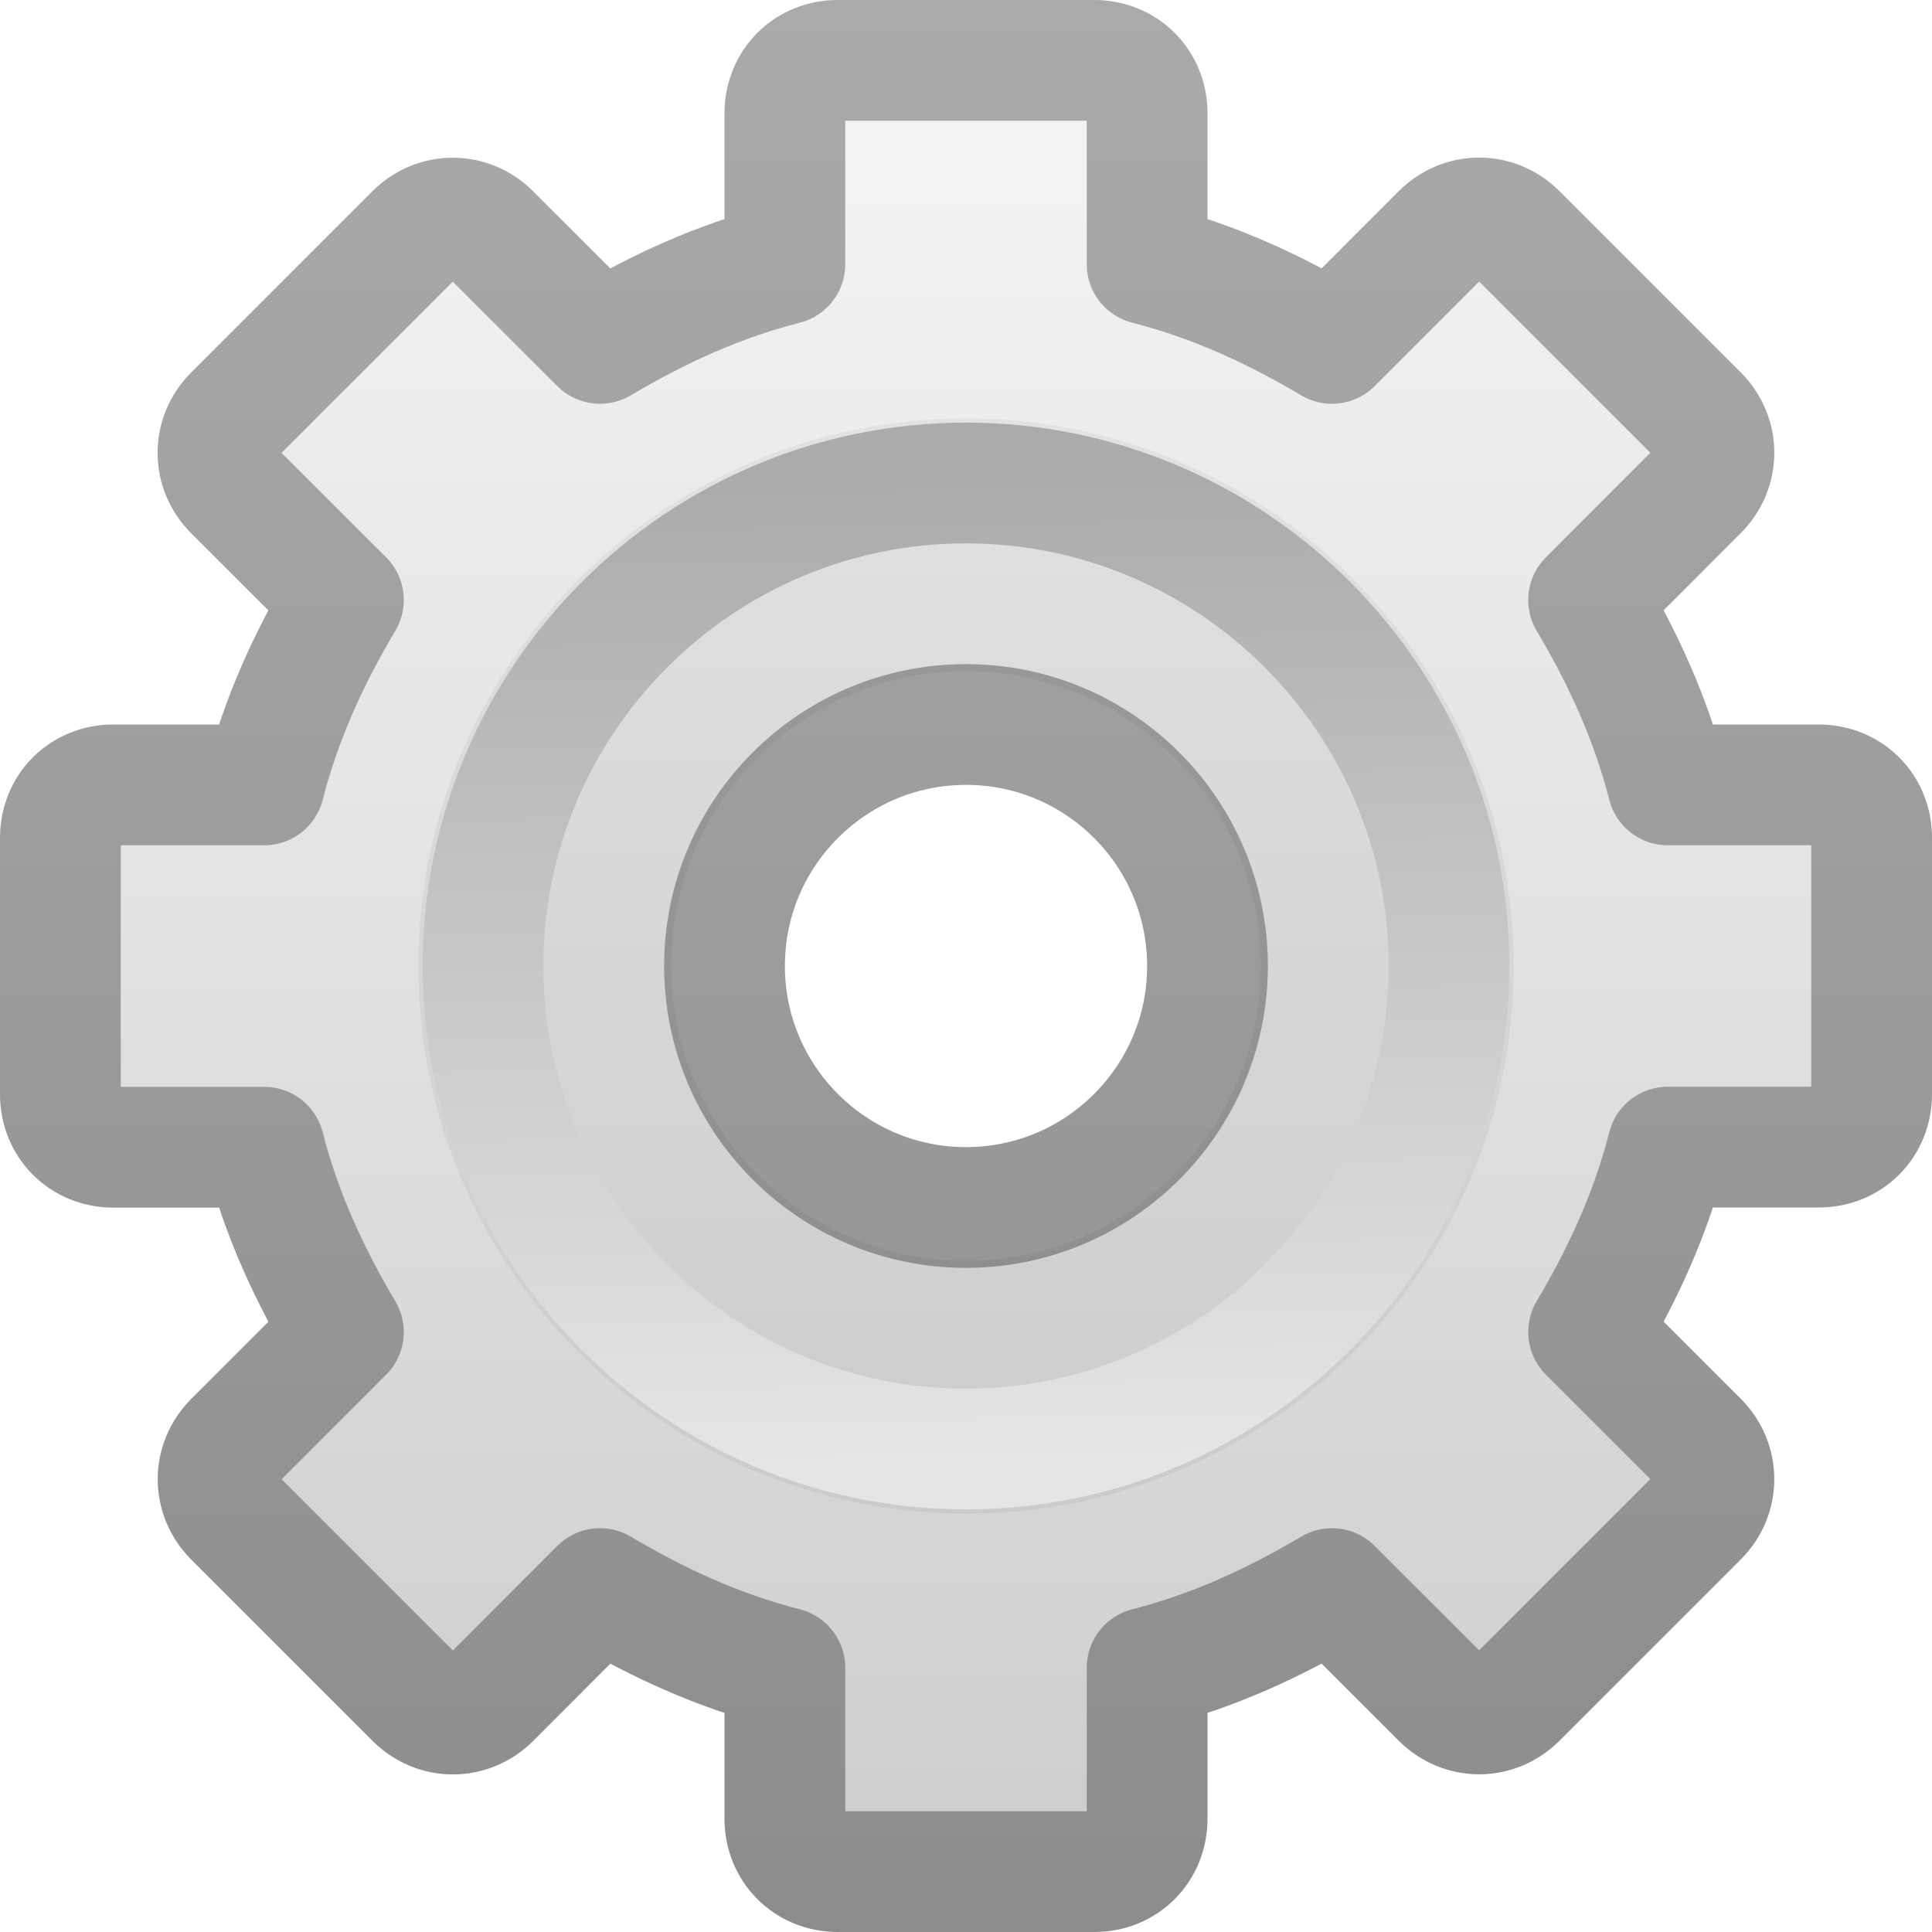
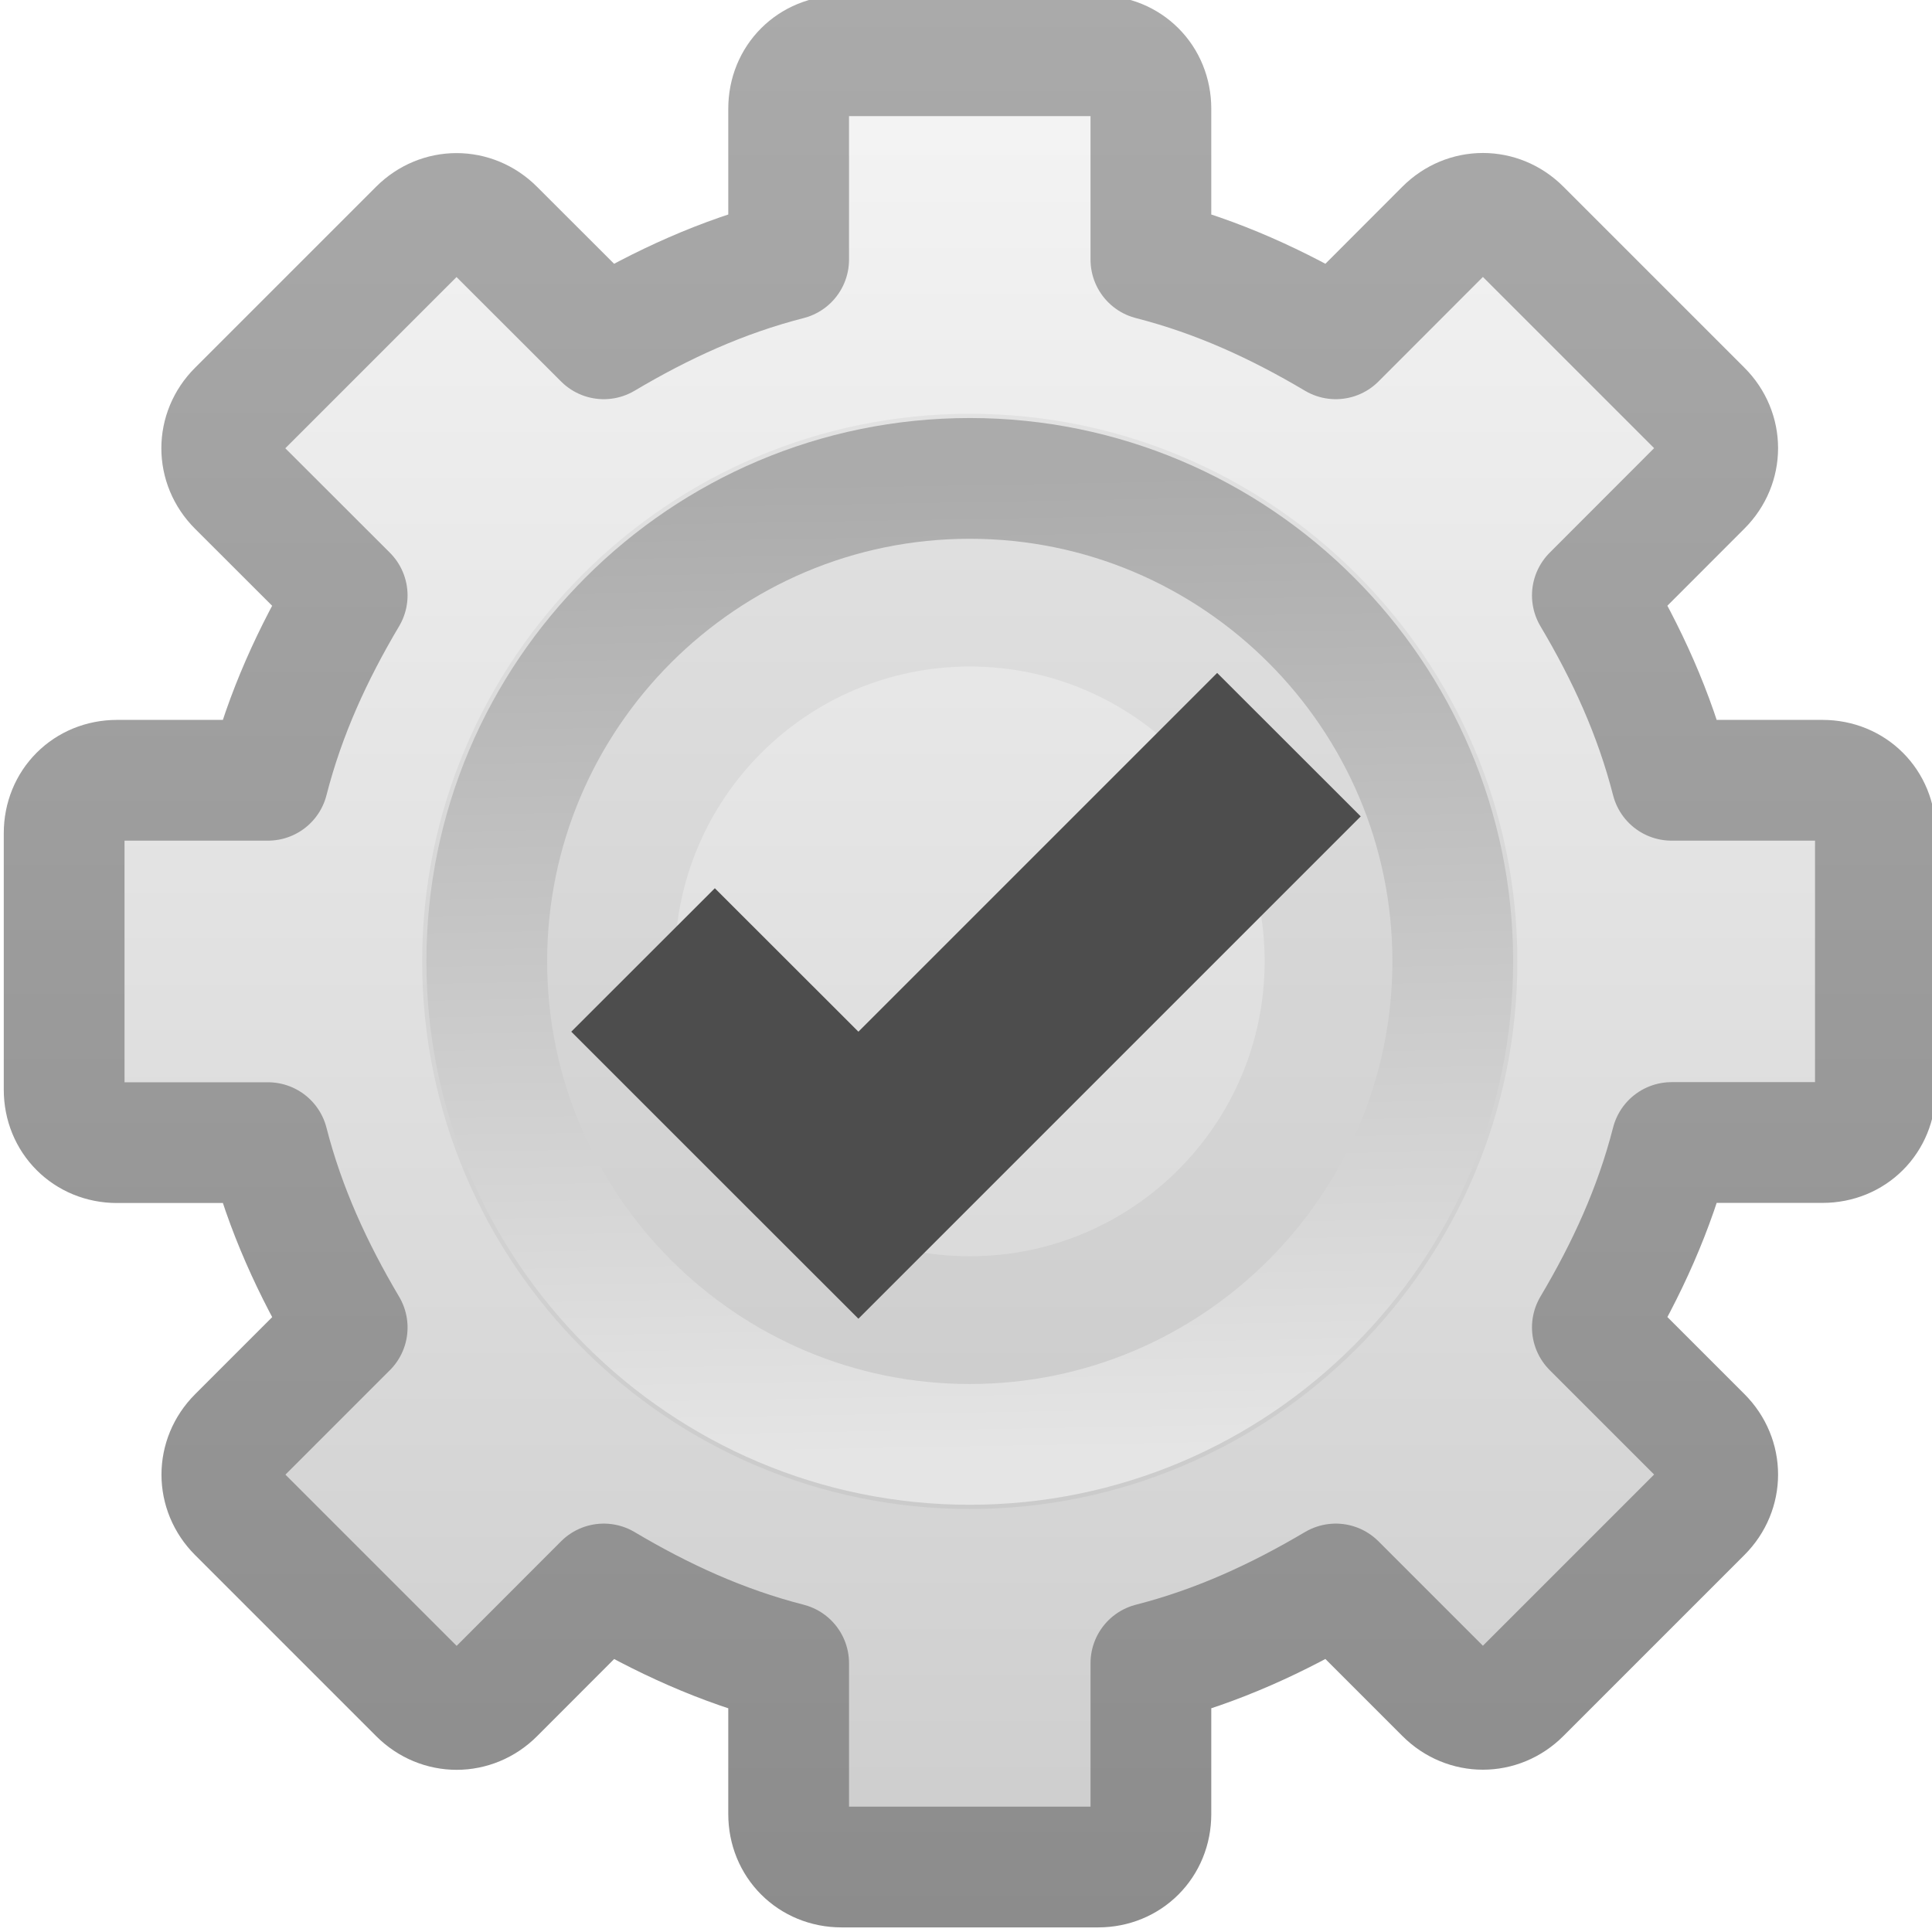
- <svg xmlns="http://www.w3.org/2000/svg" xmlns:xlink="http://www.w3.org/1999/xlink" version="1.0" width="16" height="16" id="svg2457">
+ <svg xmlns="http://www.w3.org/2000/svg" xmlns:xlink="http://www.w3.org/1999/xlink" id="svg2457" height="16" width="16" version="1.0">
  <defs id="defs2459">
    <linearGradient id="linearGradient5128">
-       <stop id="stop5130" style="stop-color:#e5e5e5;stop-opacity:1" offset="0" />
-       <stop id="stop5132" style="stop-color:#ababab;stop-opacity:1" offset="1" />
+       <stop offset="0" style="stop-color:#e5e5e5;stop-opacity:1" id="stop5130" />
+       <stop offset="1" style="stop-color:#ababab;stop-opacity:1" id="stop5132" />
    </linearGradient>
-     <linearGradient x1="86.133" y1="105.105" x2="84.639" y2="20.895" id="linearGradient3260" xlink:href="#linearGradient5128" gradientUnits="userSpaceOnUse" gradientTransform="matrix(0.09614231,0,0,0.09614231,1.846893,1.943036)" />
+     <linearGradient gradientTransform="matrix(0.09614231,0,0,0.09614231,1.846893,1.943036)" gradientUnits="userSpaceOnUse" xlink:href="#linearGradient5128" id="linearGradient3260" y2="20.895" x2="84.639" y1="105.105" x1="86.133" />
    <linearGradient id="linearGradient3397">
-       <stop id="stop3399" style="stop-color:#aaaaaa;stop-opacity:1" offset="0" />
-       <stop id="stop3401" style="stop-color:#8c8c8c;stop-opacity:1" offset="1" />
+       <stop offset="0" style="stop-color:#aaaaaa;stop-opacity:1" id="stop3399" />
+       <stop offset="1" style="stop-color:#8c8c8c;stop-opacity:1" id="stop3401" />
    </linearGradient>
-     <linearGradient x1="21" y1="0" x2="21" y2="16.005" id="linearGradient3264" xlink:href="#linearGradient3397" gradientUnits="userSpaceOnUse" gradientTransform="translate(-17.05819,0)" />
-     <linearGradient x1="63.999" y1="3.1" x2="63.999" y2="122.899" id="linearGradient3309" gradientUnits="userSpaceOnUse">
-       <stop id="stop3311" style="stop-color:#f6f6f6;stop-opacity:1" offset="0" />
-       <stop id="stop3313" style="stop-color:#cccccc;stop-opacity:1" offset="1" />
+     <linearGradient gradientTransform="translate(-17.05819)" gradientUnits="userSpaceOnUse" xlink:href="#linearGradient3397" id="linearGradient3264" y2="16.005" x2="21" y1="0" x1="21" />
+     <linearGradient gradientUnits="userSpaceOnUse" id="linearGradient3309" y2="122.899" x2="63.999" y1="3.1" x1="63.999">
+       <stop offset="0" style="stop-color:#f6f6f6;stop-opacity:1" id="stop3311" />
+       <stop offset="1" style="stop-color:#cccccc;stop-opacity:1" id="stop3313" />
    </linearGradient>
-     <linearGradient x1="25" y1="0" x2="25" y2="16" id="linearGradient3262" xlink:href="#linearGradient3309" gradientUnits="userSpaceOnUse" gradientTransform="translate(-17.05819,0)" />
+     <linearGradient gradientTransform="translate(-17.05819)" gradientUnits="userSpaceOnUse" xlink:href="#linearGradient3309" id="linearGradient3262" y2="16" x2="25" y1="0" x1="25" />
+     <linearGradient y2="16" x2="25" y1="0" x1="25" gradientTransform="translate(-17.05819)" gradientUnits="userSpaceOnUse" id="linearGradient41" xlink:href="#linearGradient3309" />
+     <linearGradient y2="16.005" x2="21" y1="0" x1="21" gradientTransform="translate(-17.05819)" gradientUnits="userSpaceOnUse" id="linearGradient43" xlink:href="#linearGradient3397" />
+     <linearGradient y2="20.895" x2="84.639" y1="105.105" x1="86.133" gradientTransform="matrix(0.09614231,0,0,0.09614231,1.846893,1.943036)" gradientUnits="userSpaceOnUse" id="linearGradient45" xlink:href="#linearGradient5128" />
  </defs>
-   <g id="layer1">
-     <g id="g2479">
-       <path d="M 6.938,0.5 C 6.689,0.5 6.5,0.689 6.5,0.938 l 0,1.25 C 5.946,2.33 5.449,2.559 4.969,2.844 L 4.062,1.938 c -0.176,-0.176 -0.449,-0.176 -0.625,0 l -1.5,1.5 c -0.176,0.176 -0.176,0.449 0,0.625 L 2.844,4.969 C 2.559,5.449 2.33,5.946 2.188,6.5 l -1.25,0 C 0.689,6.5 0.5,6.689 0.5,6.938 l 0,2.125 c 1e-8,0.248 0.189,0.438 0.438,0.438 l 1.25,0 c 0.142,0.554 0.372,1.051 0.656,1.531 L 1.938,11.938 c -0.176,0.176 -0.176,0.449 0,0.625 l 1.5,1.5 c 0.176,0.176 0.449,0.176 0.625,0 L 4.969,13.156 C 5.449,13.441 5.946,13.67 6.5,13.812 l 0,1.25 c 1e-7,0.248 0.189,0.438 0.438,0.438 l 2.125,0 C 9.311,15.5 9.5,15.311 9.5,15.062 l 0,-1.25 c 0.554,-0.142 1.051,-0.372 1.531,-0.656 l 0.906,0.906 c 0.176,0.176 0.449,0.176 0.625,0 l 1.5,-1.5 c 0.176,-0.176 0.176,-0.449 0,-0.625 L 13.156,11.031 C 13.441,10.551 13.67,10.054 13.812,9.5 l 1.25,0 C 15.311,9.5 15.5,9.311 15.5,9.062 l 0,-2.125 C 15.5,6.689 15.311,6.5 15.062,6.5 l -1.25,0 C 13.67,5.946 13.441,5.449 13.156,4.969 L 14.062,4.062 c 0.176,-0.176 0.176,-0.449 0,-0.625 l -1.5,-1.5 c -0.176,-0.176 -0.449,-0.176 -0.625,0 L 11.031,2.844 C 10.551,2.559 10.054,2.33 9.5,2.188 l 0,-1.25 C 9.5,0.689 9.311,0.5 9.062,0.5 l -2.125,0 z M 8,6 c 1.104,0 2,0.896 2,2 0,1.104 -0.896,2 -2,2 C 6.896,10 6,9.104 6,8 6,6.896 6.896,6 8,6 z" id="path2426" style="fill:url(#linearGradient3262);fill-opacity:1;fill-rule:nonzero;stroke:url(#linearGradient3264);stroke-width:1;stroke-linecap:butt;stroke-linejoin:round;stroke-miterlimit:4;stroke-opacity:1;stroke-dasharray:none;stroke-dashoffset:0;marker:none;visibility:visible;display:block;overflow:visible;enable-background:accumulate" />
-       <path d="M 8,3.465 C 5.499,3.465 3.465,5.499 3.465,8 3.465,10.501 5.499,12.535 8,12.535 10.501,12.535 12.535,10.501 12.535,8 12.535,5.499 10.501,3.465 8,3.465 z M 8,5.558 c 1.348,0 2.442,1.094 2.442,2.442 0,1.348 -1.094,2.442 -2.442,2.442 C 6.652,10.442 5.558,9.348 5.558,8 5.558,6.652 6.652,5.558 8,5.558 z" id="path3315" style="opacity:0.05;fill:#000000;fill-opacity:1;stroke:none" />
-       <path d="M 8,4 C 5.794,4 4,5.794 4,8 4,10.206 5.794,12 8,12 10.206,12 12,10.206 12,8 12,5.794 10.206,4 8,4 z" id="path28" style="fill:none;stroke:url(#linearGradient3260);stroke-width:1;stroke-miterlimit:4;stroke-dasharray:none" />
-     </g>
+   <g transform="translate(0.03125,-0.03812254)" id="g31">
+     <path id="path24" d="M 6.938,0.5 C 6.689,0.5 6.5,0.689 6.5,0.938 v 1.25 C 5.946,2.33 5.449,2.559 4.969,2.844 L 4.062,1.938 c -0.176,-0.176 -0.449,-0.176 -0.625,0 l -1.5,1.5 c -0.176,0.176 -0.176,0.449 0,0.625 L 2.844,4.969 C 2.559,5.449 2.33,5.946 2.188,6.5 h -1.25 C 0.689,6.5 0.5,6.689 0.5,6.938 v 2.125 c 1e-8,0.248 0.189,0.438 0.438,0.438 h 1.25 c 0.142,0.554 0.372,1.051 0.656,1.531 L 1.938,11.938 c -0.176,0.176 -0.176,0.449 0,0.625 l 1.5,1.5 c 0.176,0.176 0.449,0.176 0.625,0 L 4.969,13.156 C 5.449,13.441 5.946,13.67 6.5,13.812 v 1.25 c 1e-7,0.248 0.189,0.438 0.438,0.438 h 2.125 C 9.311,15.5 9.5,15.311 9.5,15.062 v -1.25 c 0.554,-0.142 1.051,-0.372 1.531,-0.656 l 0.906,0.906 c 0.176,0.176 0.449,0.176 0.625,0 l 1.5,-1.5 c 0.176,-0.176 0.176,-0.449 0,-0.625 L 13.156,11.031 C 13.441,10.551 13.67,10.054 13.812,9.5 h 1.25 C 15.311,9.5 15.5,9.311 15.5,9.062 V 6.938 C 15.5,6.689 15.311,6.5 15.062,6.5 h -1.25 C 13.67,5.946 13.441,5.449 13.156,4.969 L 14.062,4.062 c 0.176,-0.176 0.176,-0.449 0,-0.625 l -1.5,-1.5 c -0.176,-0.176 -0.449,-0.176 -0.625,0 L 11.031,2.844 C 10.551,2.559 10.054,2.33 9.5,2.188 v -1.25 C 9.5,0.689 9.311,0.5 9.062,0.5 Z" style="display:block;overflow:visible;visibility:visible;fill:url(#linearGradient41);fill-opacity:1;fill-rule:nonzero;stroke:url(#linearGradient43);stroke-width:1;stroke-linecap:butt;stroke-linejoin:round;stroke-miterlimit:4;stroke-dasharray:none;stroke-dashoffset:0;stroke-opacity:1;marker:none;enable-background:accumulate" />
+     <path style="opacity:0.05;fill:#000000;fill-opacity:1;stroke:none" id="path26" d="M 8,3.465 C 5.499,3.465 3.465,5.499 3.465,8 3.465,10.501 5.499,12.535 8,12.535 10.501,12.535 12.535,10.501 12.535,8 12.535,5.499 10.501,3.465 8,3.465 Z M 8,5.558 c 1.348,0 2.442,1.094 2.442,2.442 0,1.348 -1.094,2.442 -2.442,2.442 C 6.652,10.442 5.558,9.348 5.558,8 5.558,6.652 6.652,5.558 8,5.558 Z" />
+     <path style="fill:none;stroke:url(#linearGradient45);stroke-width:1;stroke-miterlimit:4;stroke-dasharray:none" id="path29" d="M 8,4 C 5.794,4 4,5.794 4,8 4,10.206 5.794,12 8,12 10.206,12 12,10.206 12,8 12,5.794 10.206,4 8,4 Z" />
  </g>
+   <path style="opacity:1;vector-effect:none;fill:#4d4d4d;fill-opacity:1;stroke:none;stroke-width:1.681;stroke-linecap:round;stroke-linejoin:round;stroke-miterlimit:4;stroke-dasharray:none;stroke-dashoffset:0;stroke-opacity:1" d="M 10.08,5.573 7.109,8.544 5.92,7.356 4.731,8.544 5.92,9.733 7.109,10.921 8.297,9.733 11.269,6.761 Z" id="path13" />
</svg>
